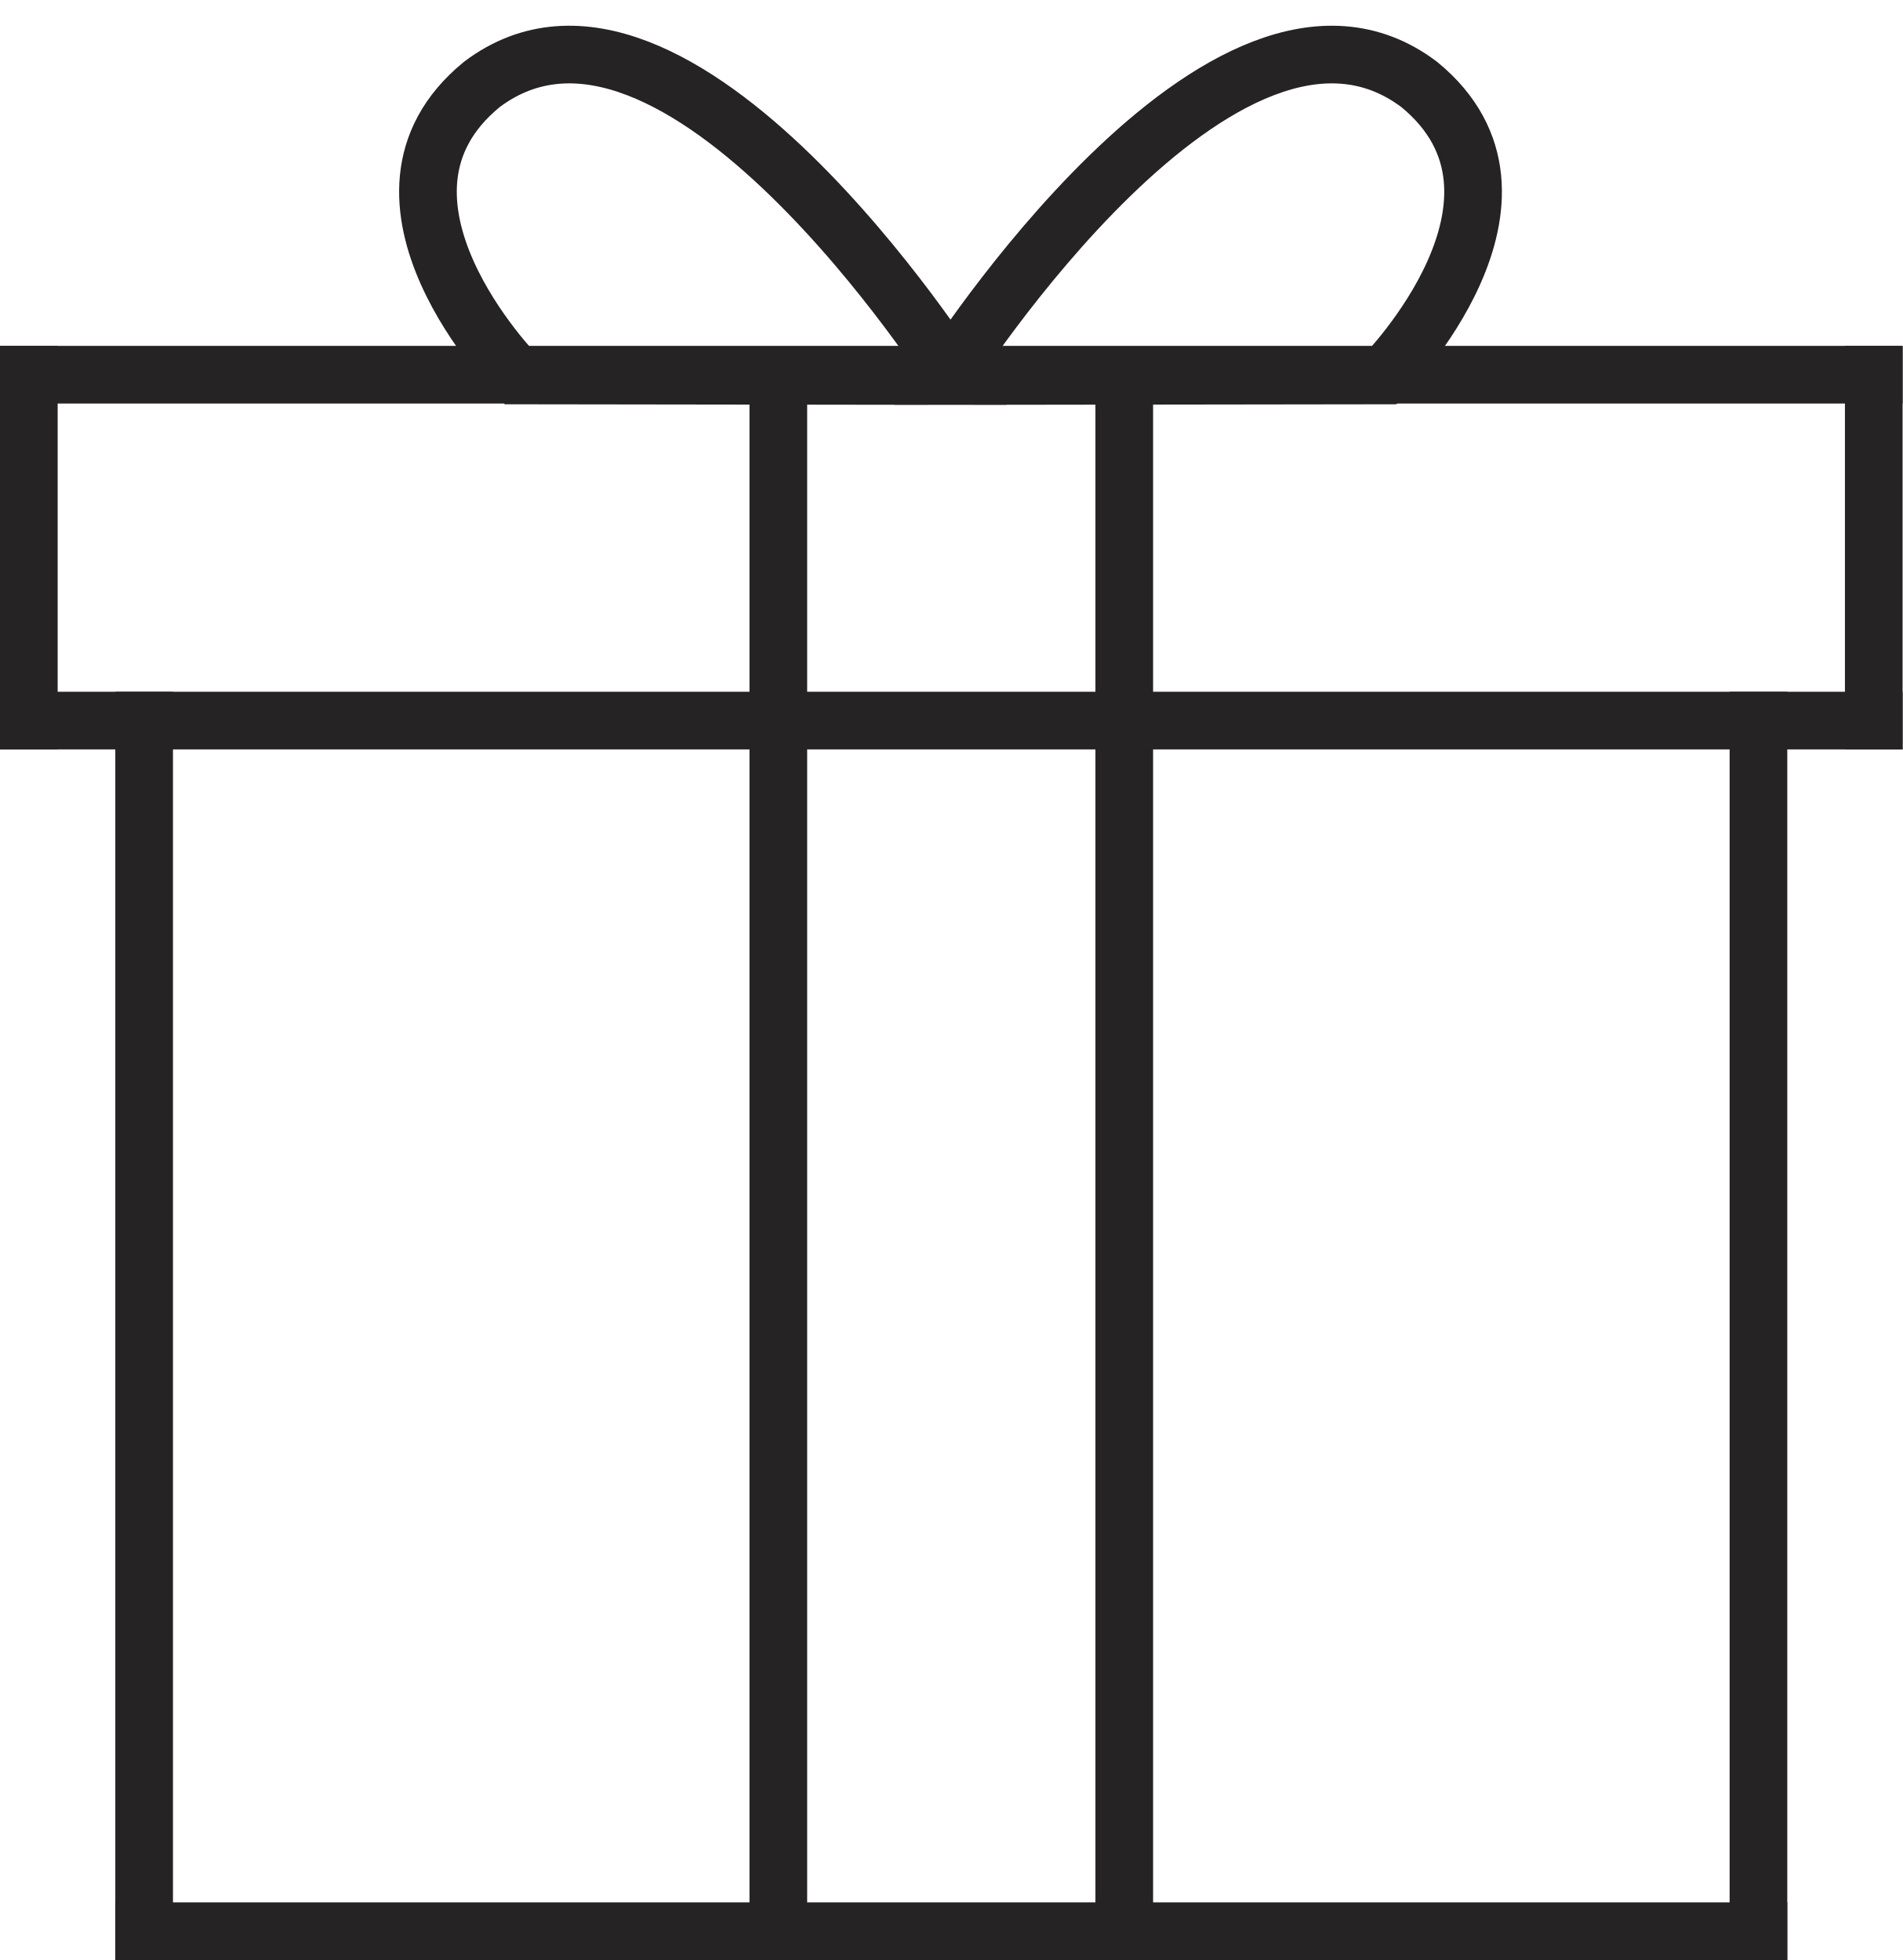
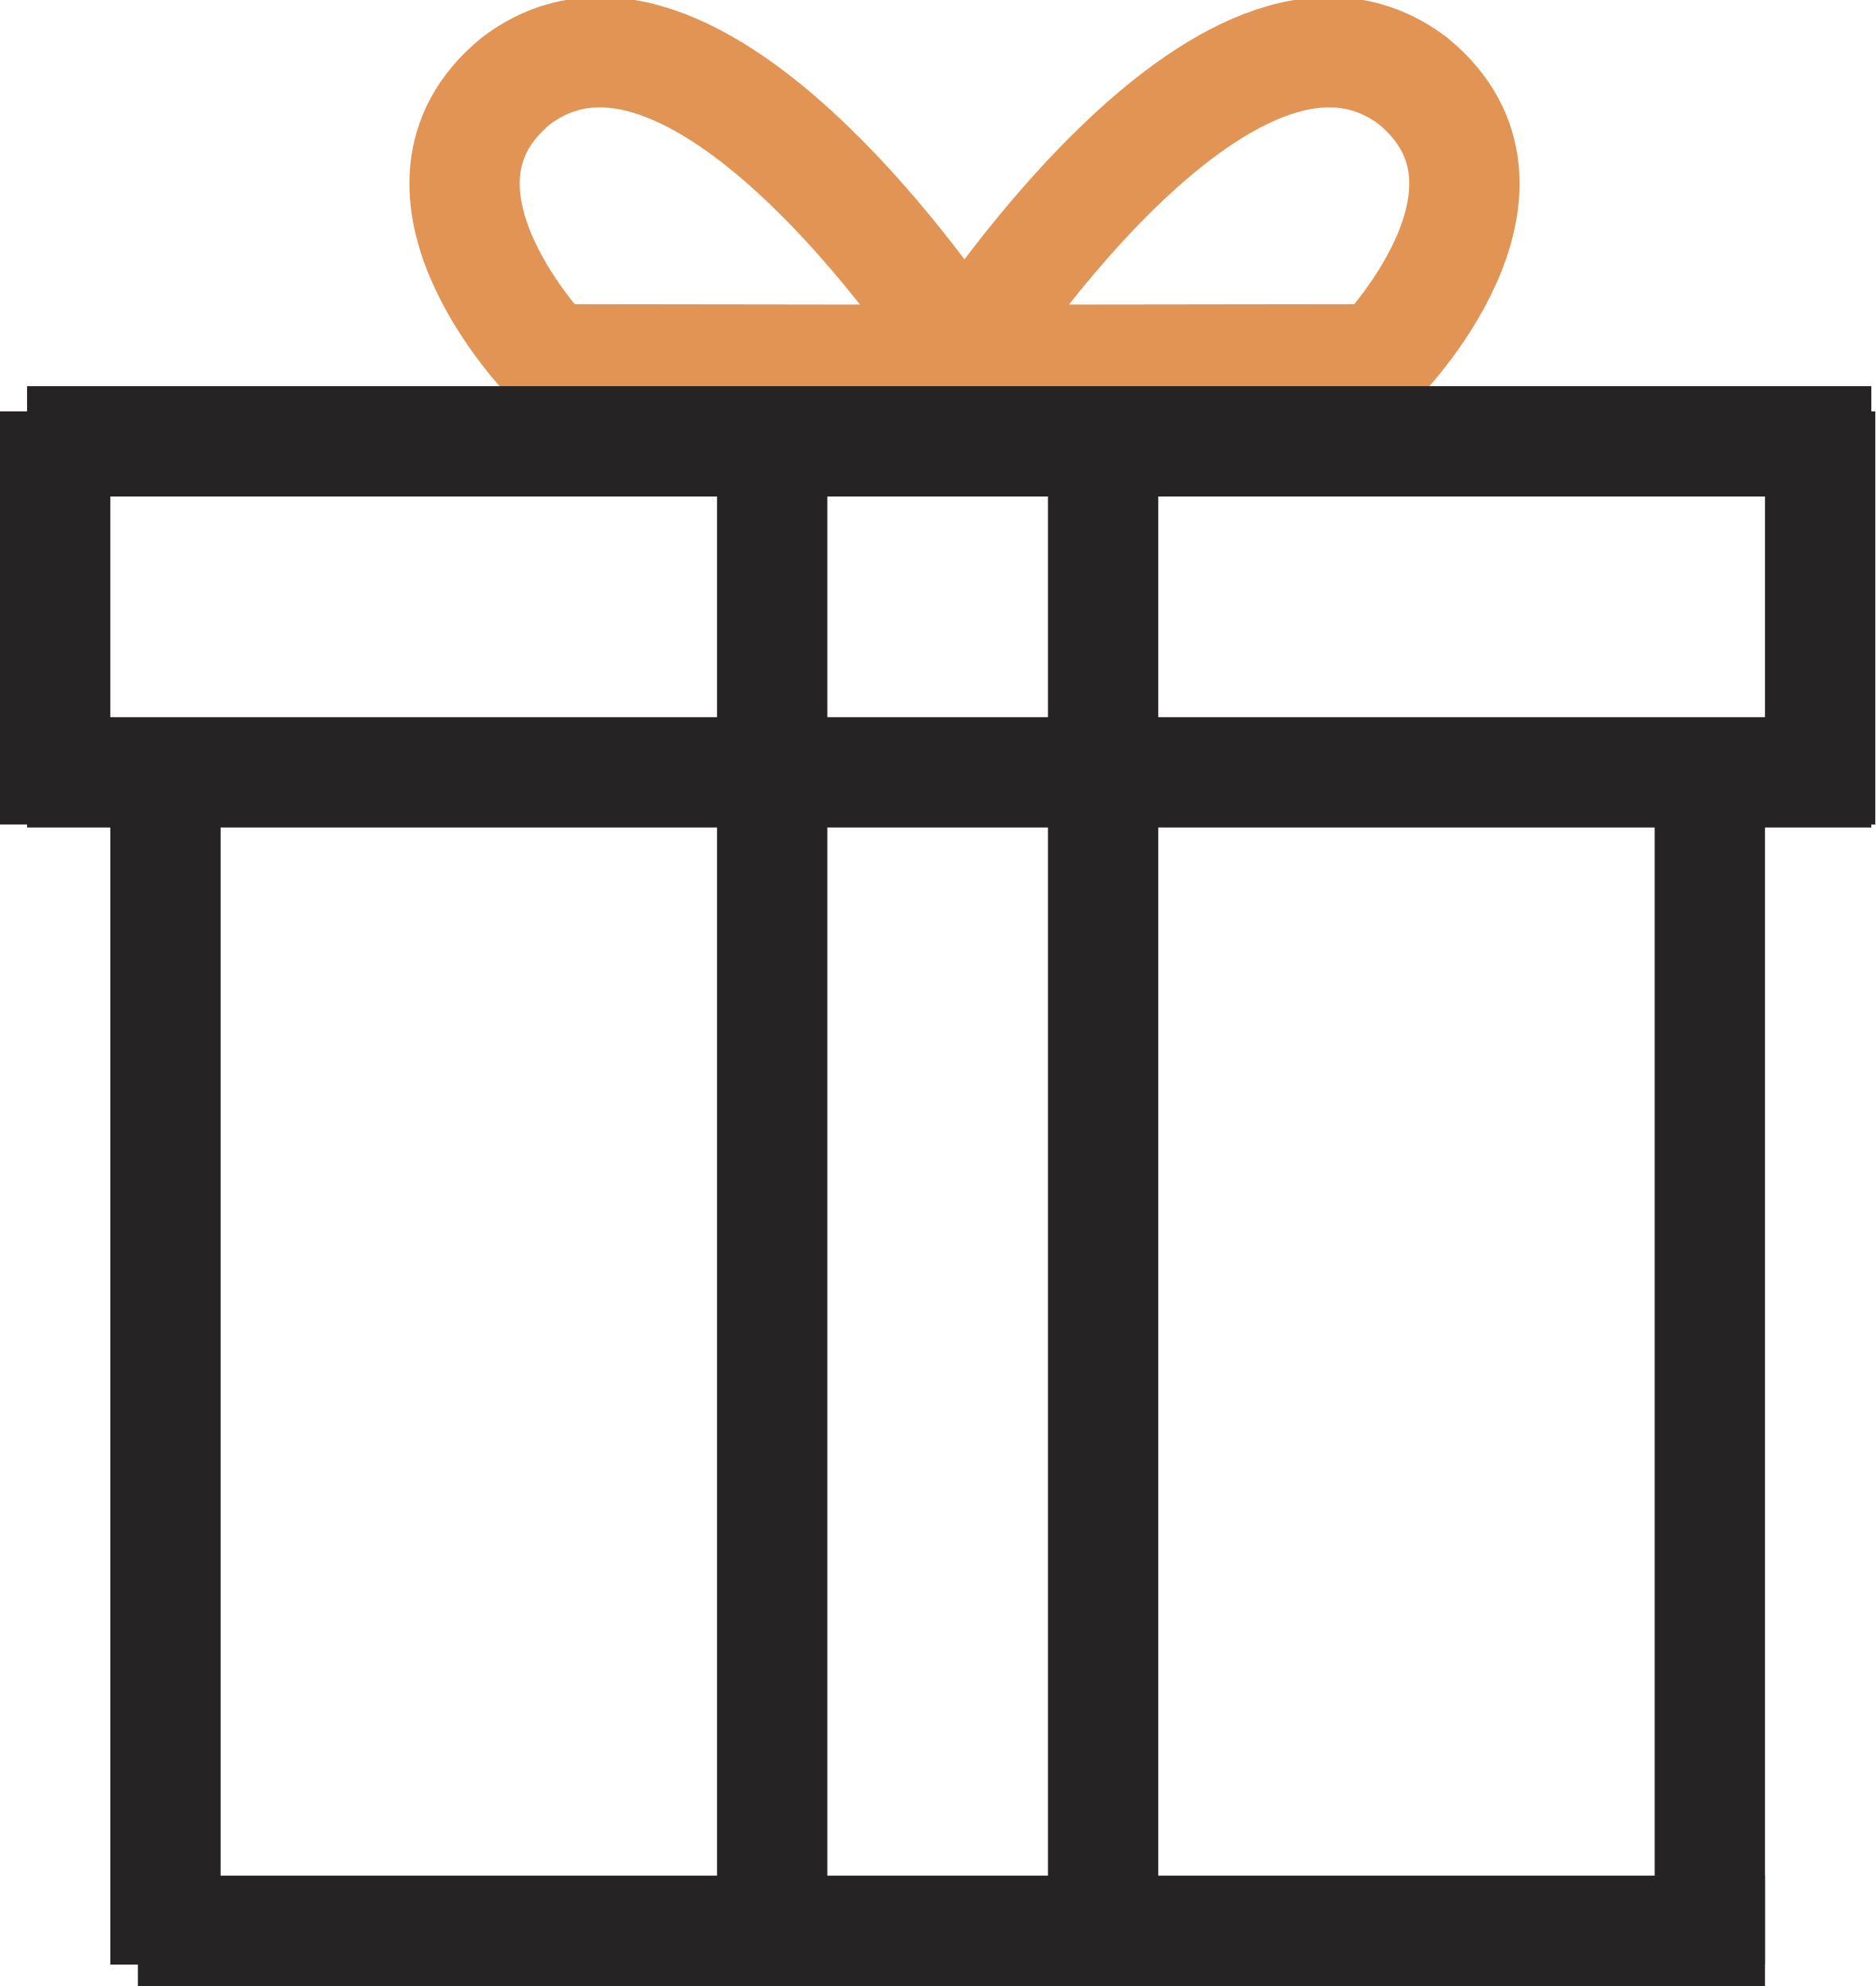
- <svg xmlns="http://www.w3.org/2000/svg" width="33px" height="34px" viewBox="0 0 33 34" version="1.1">
-   <description>Created with Sketch.</description>
+ <svg xmlns="http://www.w3.org/2000/svg" width="34px" height="36px" viewBox="0 0 34 36" version="1.1">
  <defs />
  <g id="Welcome" stroke="none" stroke-width="1" fill="none" fill-rule="evenodd">
-     <g id="Nav" transform="translate(-26, -929)" stroke="#252324">
-       <g id="podarki" transform="translate(25, 930)">
-         <path d="M1.5,11.5 L33.5,11.5" id="Line-39" stroke-linecap="square" />
-         <path d="M33.5,11.5 L33.5,5.5" id="Line-37" stroke-linecap="square" />
-         <path d="M1.5,11.5 L1.5,5.5" id="Line-40" stroke-linecap="square" />
-         <path d="M3.5,11.5 L3.5,32.5" id="Line" stroke-linecap="square" />
-         <path d="M31.5,11.5 L31.5,32.5" id="Line" stroke-linecap="square" />
-         <path d="M3.5,32.5 L31.5,32.5" id="Line" stroke-linecap="square" />
-         <path d="M33.5,5.5 L1.5,5.5" id="Line-38" stroke-linecap="square" />
-         <path d="M14.5,6.5 L14.5,32.5" id="Line" stroke-linecap="square" />
-         <path d="M20.5,6.5 L20.5,32.5" id="Line-34" stroke-linecap="square" />
-         <path d="M17.55,5.523 C17.55,5.523 12.722,-2.072 9.357,0.465 C6.945,2.44 9.965,5.513 9.965,5.513 L17.55,5.523 Z M17.55,5.523 C17.55,5.523 12.722,-2.072 9.357,0.465 C6.945,2.44 9.965,5.513 9.965,5.513 L17.55,5.523 Z M17.423,5.523 C17.423,5.523 22.251,-2.072 25.616,0.465 C28.028,2.44 25.008,5.513 25.008,5.513 L17.423,5.523 Z M17.423,5.523 C17.423,5.523 22.251,-2.072 25.616,0.465 C28.028,2.44 25.008,5.513 25.008,5.513 L17.423,5.523 Z" id="Path-177" />
+     <g id="Nav-2" transform="translate(-25, -839)" stroke-width="2">
+       <g id="podarki" transform="translate(25, 840)">
+         <path d="M17.55,5.523 C17.55,5.523 12.722,-2.072 9.357,0.465 C6.945,2.44 9.965,5.513 9.965,5.513 L17.55,5.523 Z M17.55,5.523 C17.55,5.523 12.722,-2.072 9.357,0.465 C6.945,2.44 9.965,5.513 9.965,5.513 L17.55,5.523 Z M17.423,5.523 C17.423,5.523 22.251,-2.072 25.616,0.465 C28.028,2.44 25.008,5.513 25.008,5.513 L17.423,5.523 Z M17.423,5.523 C17.423,5.523 22.251,-2.072 25.616,0.465 C28.028,2.44 25.008,5.513 25.008,5.513 L17.423,5.523 Z" id="Path-177" stroke="#E29454" />
+         <path d="M1.491,13 L32.928,13" id="Line-39" stroke="#252324" stroke-linecap="square" />
+         <path d="M33,12.945 L33,7.457" id="Line-37" stroke="#252324" stroke-linecap="square" />
+         <path d="M1,12.945 L1,7.457" id="Line-40" stroke="#252324" stroke-linecap="square" />
+         <path d="M3,13.316 L3,33.612" id="Line" stroke="#252324" stroke-linecap="square" />
+         <path d="M31,13.316 L31,33.612" id="Line" stroke="#252324" stroke-linecap="square" />
+         <path d="M3.5,34 L31,34" id="Line" stroke="#252324" stroke-linecap="square" />
+         <path d="M32.928,7 L1.491,7" id="Line-38" stroke="#252324" stroke-linecap="square" />
+         <path d="M14,8.483 L14,33.612" id="Line" stroke="#252324" stroke-linecap="square" />
+         <path d="M20,8.483 L20,33.612" id="Line-34" stroke="#252324" stroke-linecap="square" />
      </g>
    </g>
  </g>
</svg>
